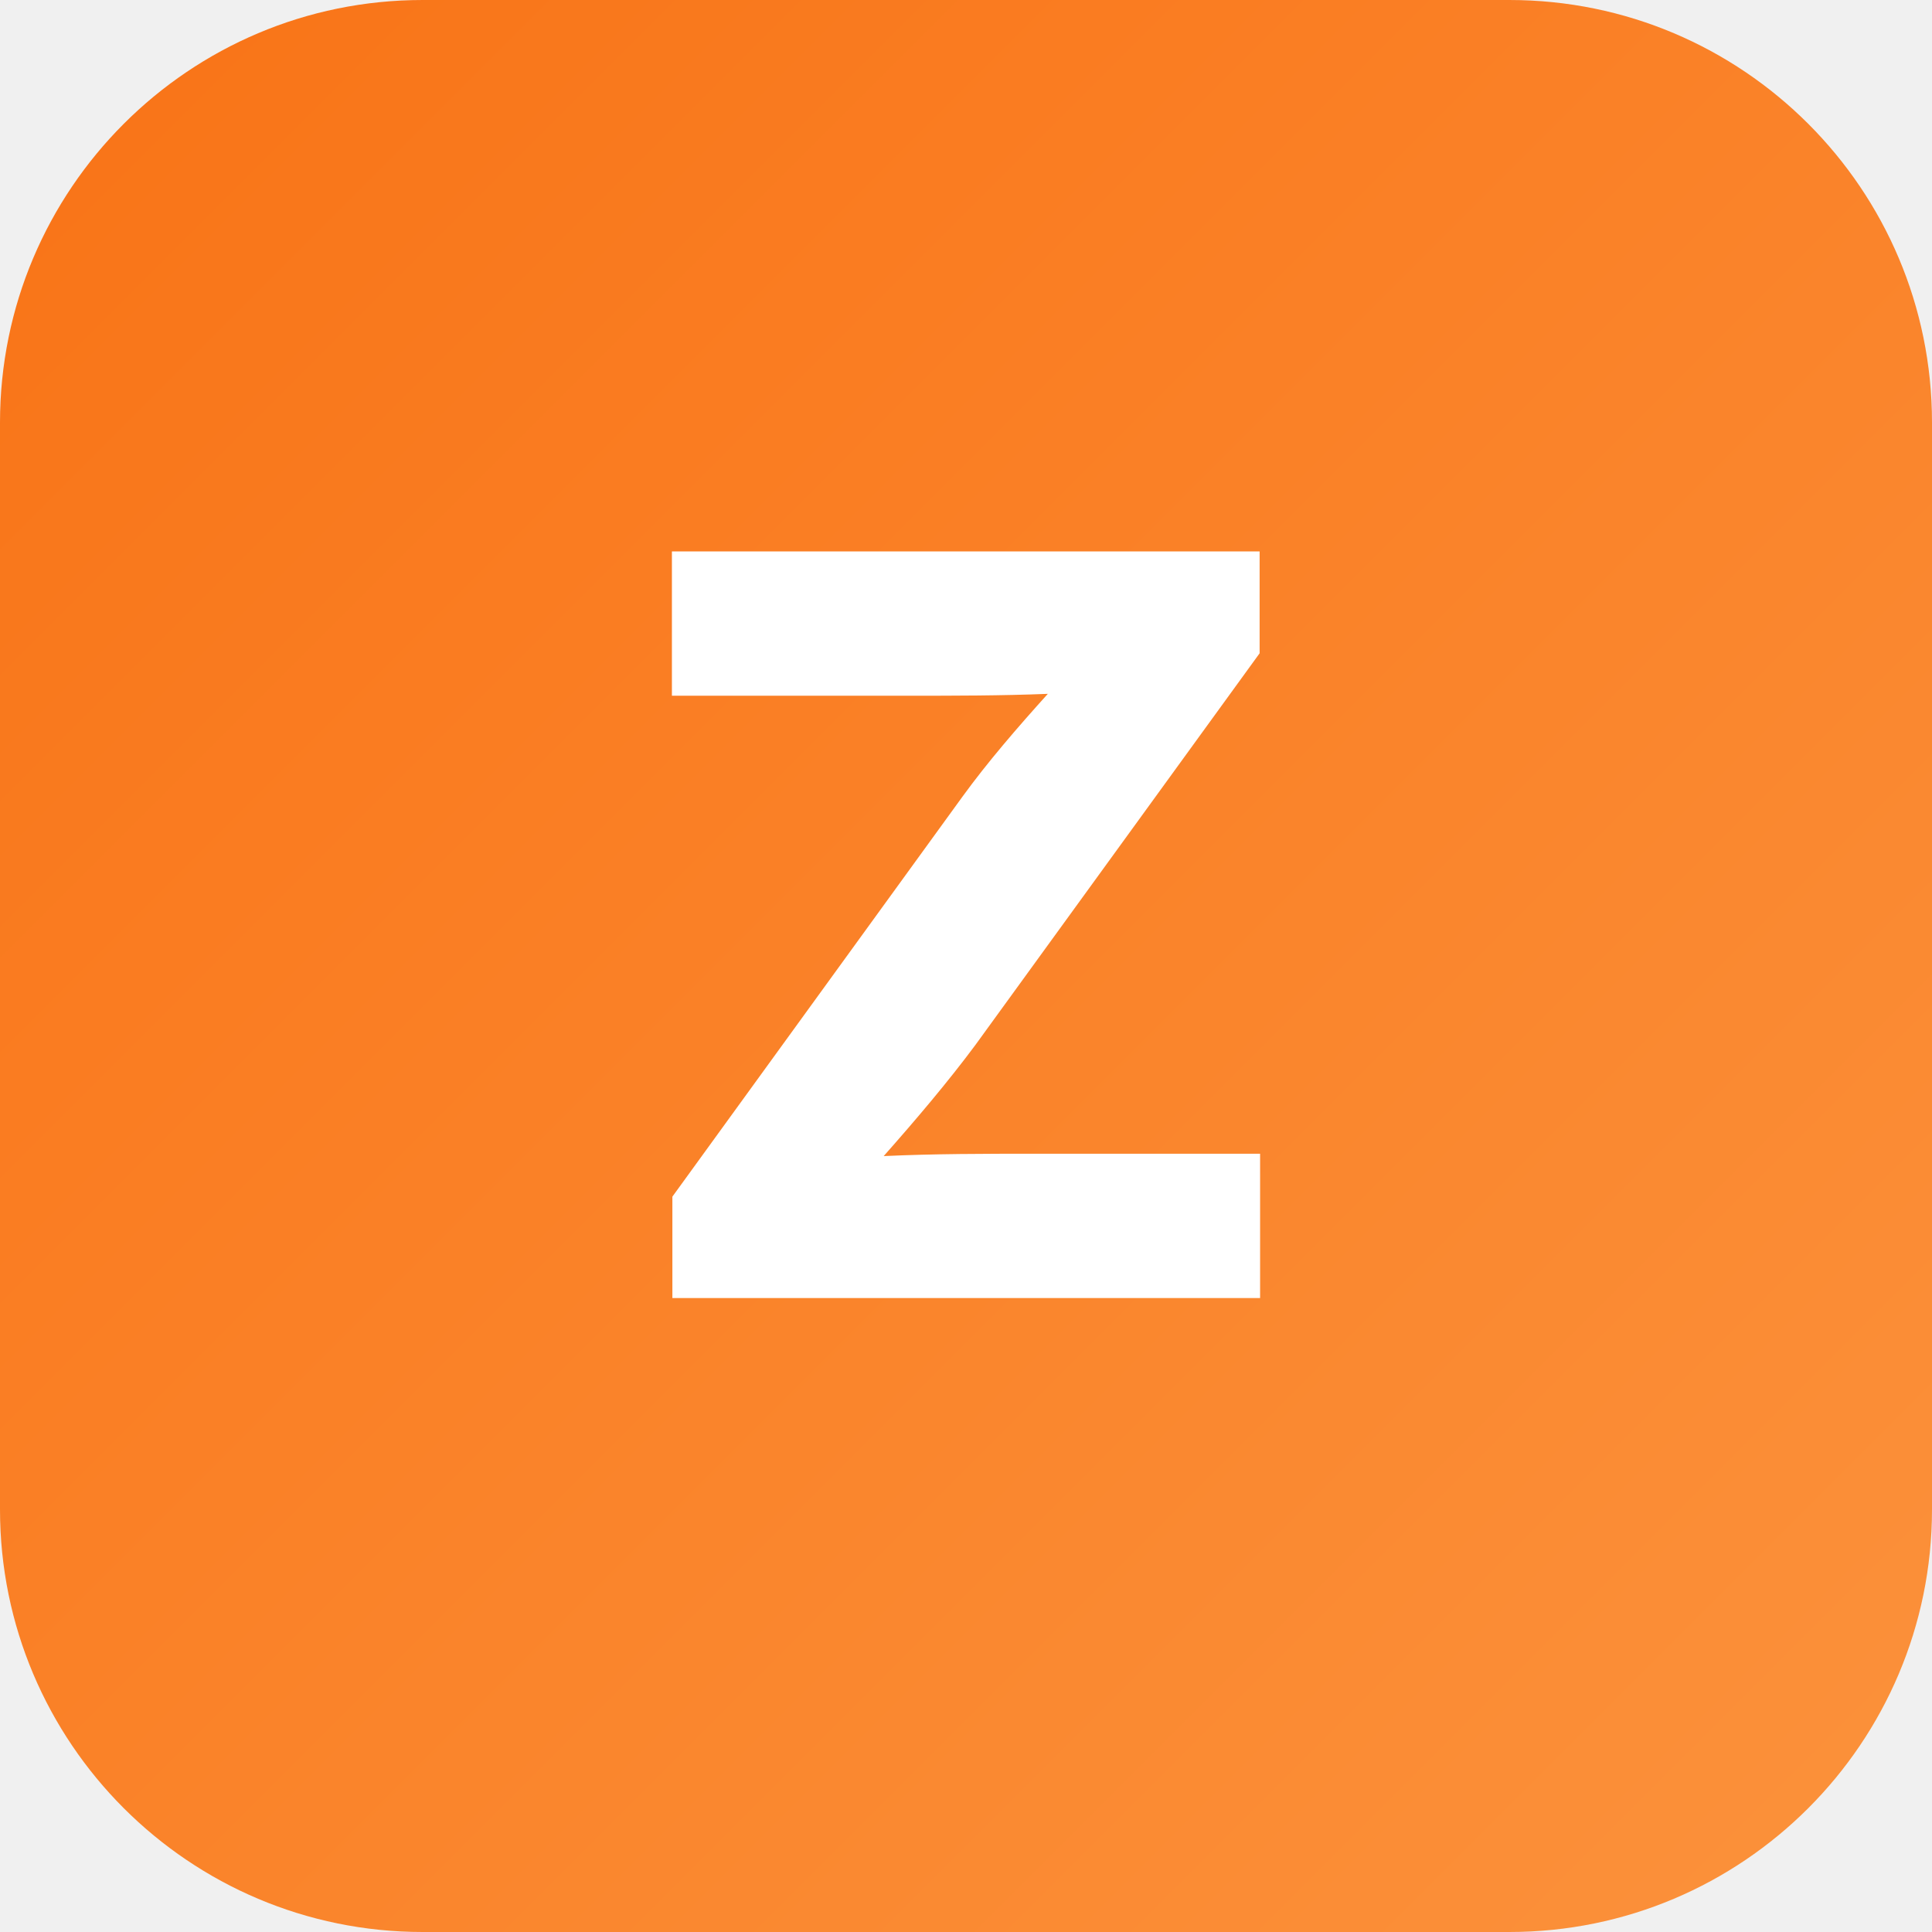
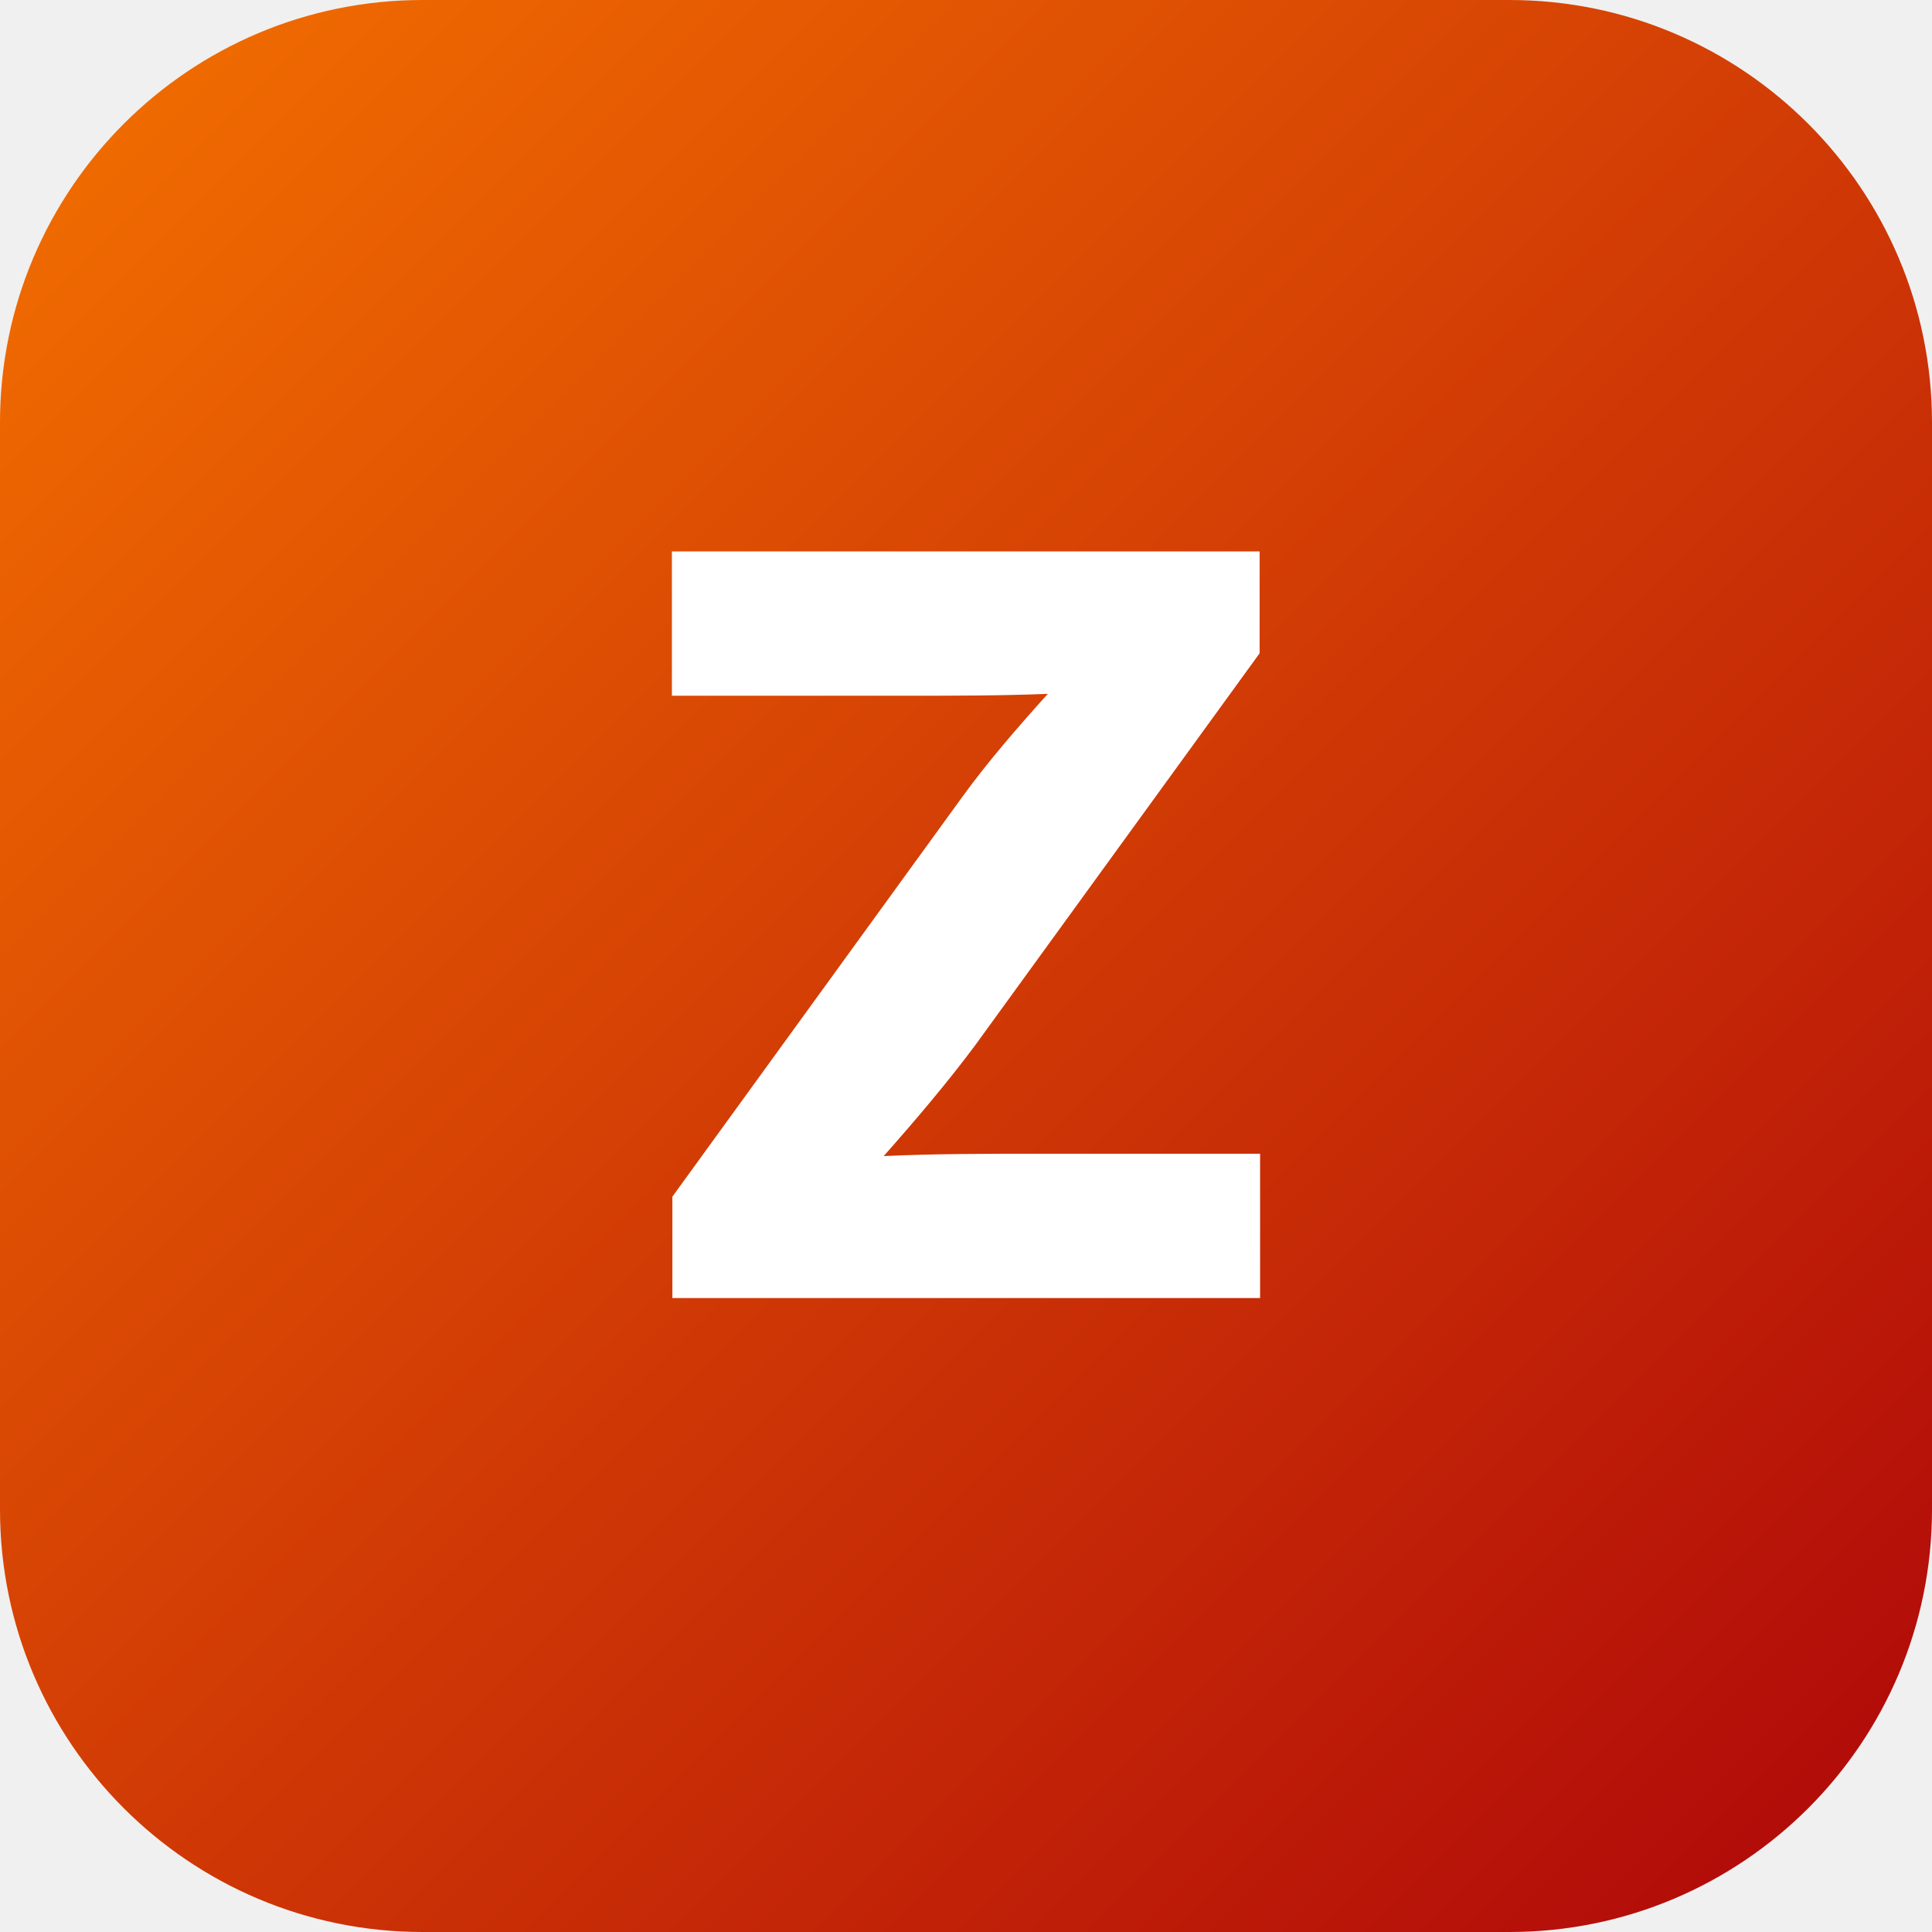
<svg xmlns="http://www.w3.org/2000/svg" viewBox="0 0 64 64">
  <defs>
    <linearGradient id="g" x1="0" y1="0" x2="1" y2="1">
-       <stop offset="0" stop-color="#f97316" />
-       <stop offset="1" stop-color="#fb923c" />
+       <stop offset="0" stop-color="#f47100" />
+       <stop offset="1" stop-color="#ae050a" />
    </linearGradient>
  </defs>
  <rect width="64" height="64" rx="14" fill="url(#g)" />
  <text x="32" y="43" text-anchor="middle" font-family="Inter,system-ui,sans-serif" font-size="34" font-weight="800" fill="#fff">Z</text>
</svg>
